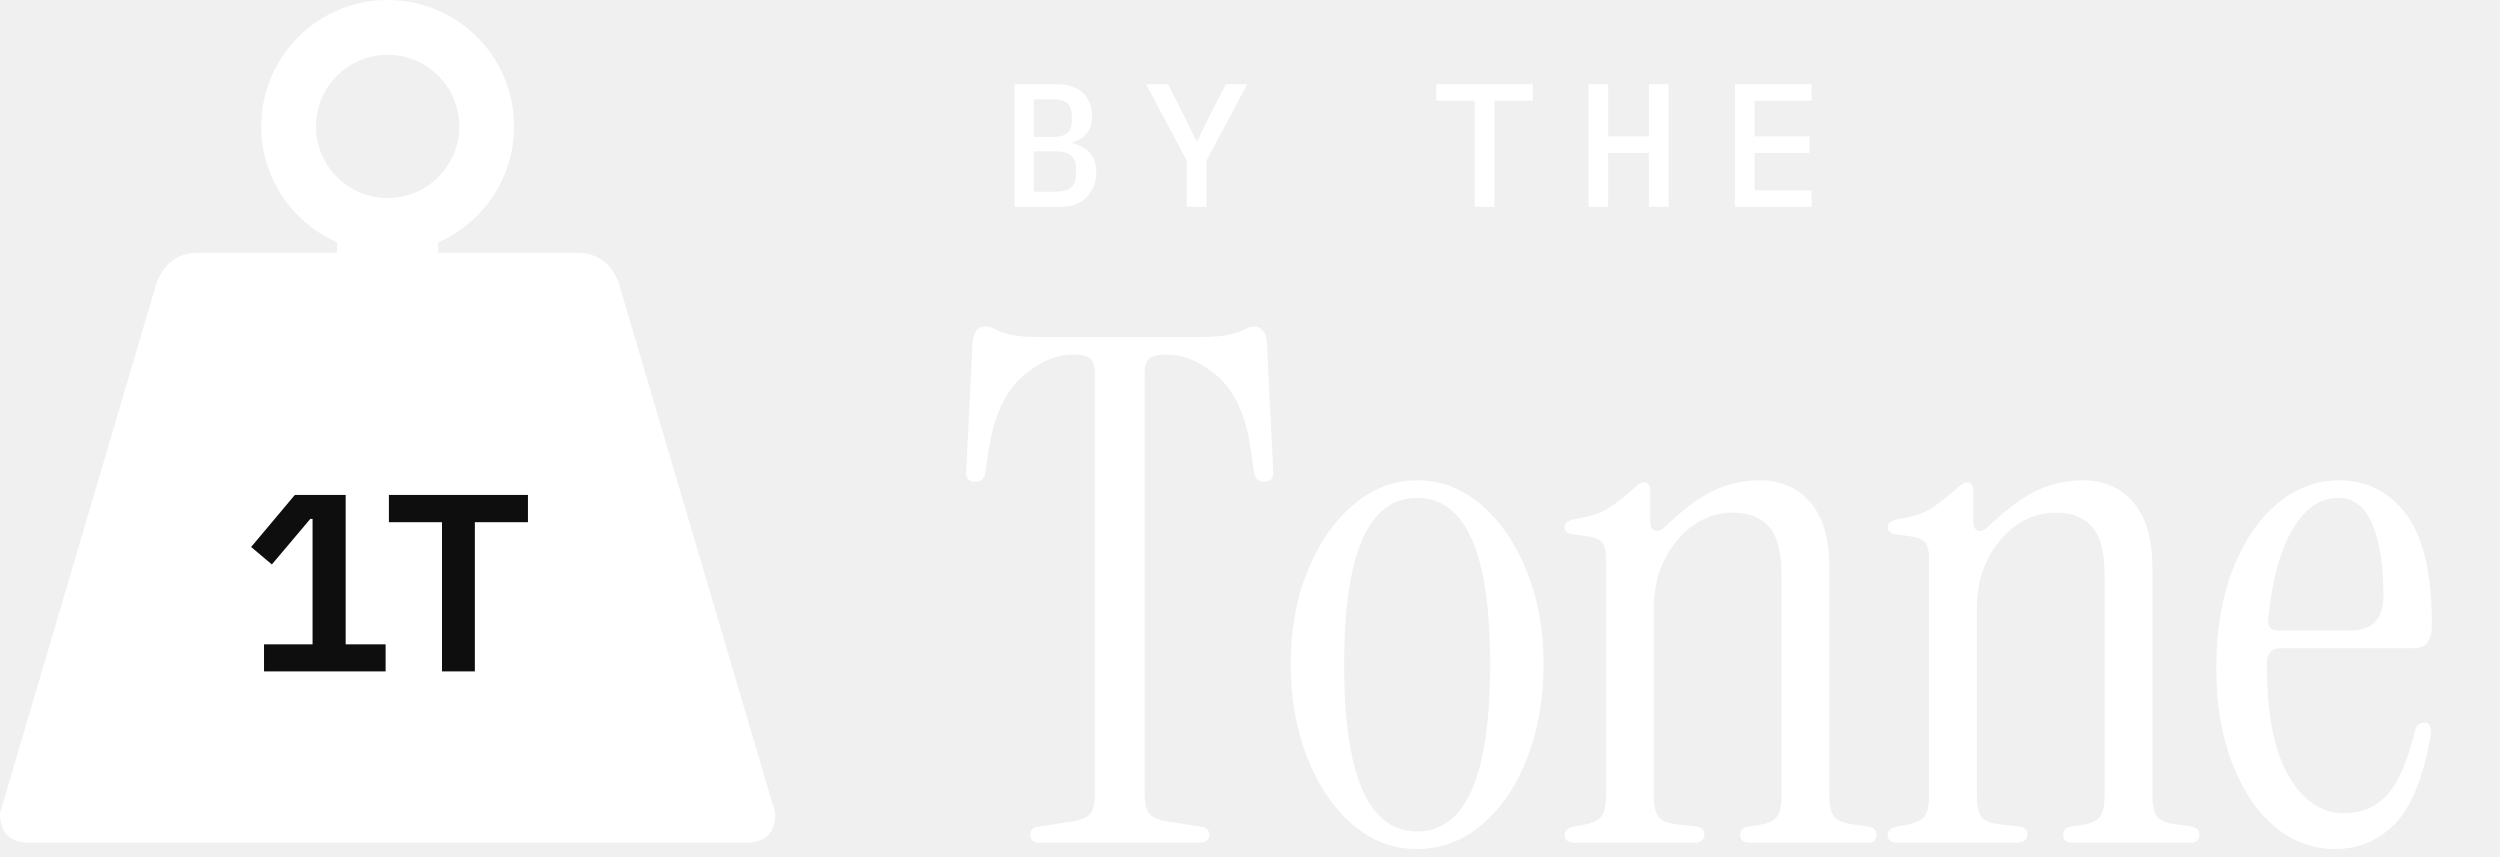
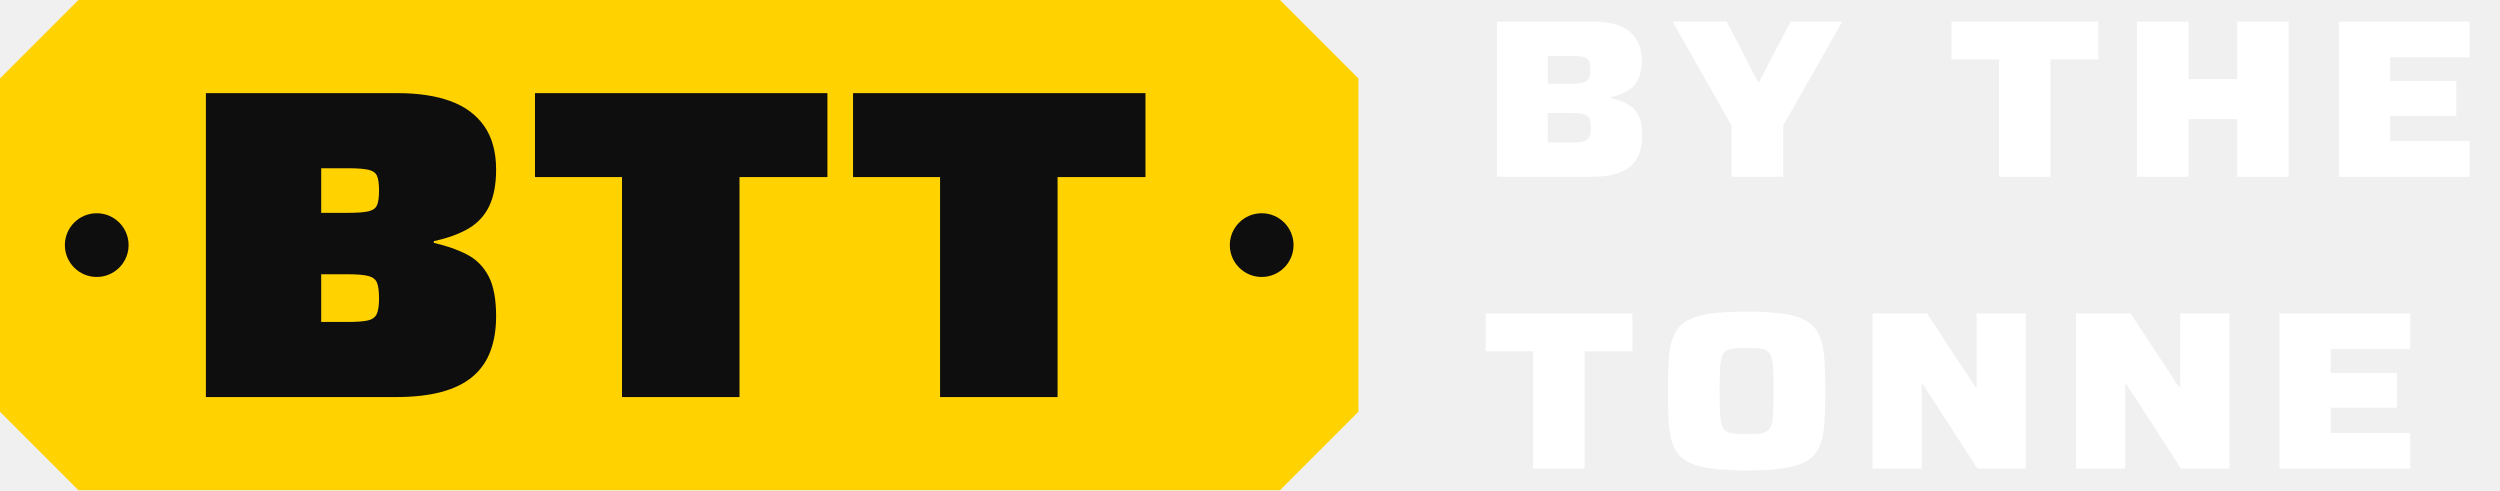
- <svg xmlns="http://www.w3.org/2000/svg" viewBox="0 0 178 61" role="img" aria-label="By The Tonne">
-   <path d="M18.60 9.00 a9.00 9.00 0 1 0 18.00 0 a9.00 9.00 0 1 0 -18.00 0 Z M22.50 9.00 a5.10 5.10 0 1 1 10.20 0 a5.10 5.10 0 1 1 -10.20 0 Z" fill="#FFFFFF" fill-rule="evenodd" />
-   <path d="M24.00 15.30 h7.20 V19.00 h-7.20 Z" fill="#FFFFFF" />
-   <path d="M14.10 18.00 L41.10 18.00 Q43.20 18.00 44.04 20.10 L55.20 57.90 Q55.20 60.00 53.10 60.00 L2.10 60.00 Q0.00 60.00 0.00 57.90 L11.16 20.10 Q12.00 18.00 14.10 18.00 Z" fill="#FFFFFF" />
-   <path d="M18.798 47.802V45.876H22.254V36.948H22.092L19.356 40.188L17.88 38.946L20.994 35.238H24.612V45.876H27.456V47.802ZM33.81 37.182V47.802H31.47V37.182H27.69V35.238H37.59V37.182Z" fill="#0E0E0E" />
-   <path d="M72.237 6.0H75.25Q76.438 6.0 77.094 6.612Q77.75 7.225 77.75 8.287Q77.75 9.05 77.375 9.5Q77.0 9.95 76.362 10.137V10.2Q77.125 10.375 77.588 10.869Q78.05 11.362 78.05 12.262Q78.05 12.8 77.875 13.25Q77.7 13.7 77.375 14.031Q77.05 14.362 76.594 14.544Q76.138 14.725 75.588 14.725H72.237ZM75.163 13.65Q75.862 13.65 76.237 13.363Q76.612 13.075 76.612 12.438V11.987Q76.612 11.35 76.237 11.062Q75.862 10.775 75.163 10.775H73.612V13.65ZM74.963 9.75Q75.625 9.75 75.969 9.494Q76.312 9.237 76.312 8.637V8.188Q76.312 7.587 75.969 7.331Q75.625 7.075 74.963 7.075H73.612V9.75ZM84.5 14.725V11.438L81.6 6.0H83.163L84.275 8.175L85.175 10.037H85.25L86.163 8.175L87.275 6.0H88.8L85.9 11.438V14.725ZM106.4 7.175V14.725H105.0V7.175H102.263V6.0H109.138V7.175ZM117.4 10.887H114.5V14.725H113.1V6.0H114.5V9.712H117.4V6.0H118.8V14.725H117.4ZM123.525 14.725V6.0H128.988V7.175H124.925V9.712H128.838V10.887H124.925V13.55H128.988V14.725Z" fill="#FFFFFF" />
-   <path d="M74.1 60.0Q73.35 60.0 73.35 59.45Q73.35 58.9 74.0 58.85L76.25 58.5Q77.25 58.35 77.6 57.975Q77.95 57.6 77.95 56.55V26.55Q77.95 25.85 77.65 25.55Q77.35 25.25 76.4 25.25Q74.55 25.25 72.75 26.85Q70.95 28.45 70.4 32.0L70.15 33.65Q70.05 34.3 69.45 34.3Q68.7 34.3 68.8 33.45L69.25 24.4Q69.35 23.25 70.15 23.25Q70.5 23.25 70.8 23.425Q71.1 23.6 71.825 23.8Q72.55 24.0 74.15 24.0H85.3Q86.9 24.0 87.625 23.8Q88.35 23.6 88.675 23.425Q89.0 23.25 89.3 23.25Q90.1 23.25 90.2 24.4L90.65 33.45Q90.75 34.3 90.0 34.3Q89.4 34.3 89.3 33.65L89.05 32.0Q88.55 28.45 86.75 26.85Q84.95 25.25 83.05 25.25Q82.1 25.25 81.8 25.55Q81.5 25.85 81.5 26.55V56.55Q81.5 57.6 81.875 57.975Q82.25 58.35 83.2 58.5L85.45 58.85Q86.1 58.9 86.1 59.45Q86.1 60.0 85.35 60.0ZM100.9 60.45Q98.35 60.45 96.325 58.725Q94.3 57.0 93.1 54.0Q91.9 51.0 91.9 47.3Q91.9 43.6 93.1 40.65Q94.3 37.7 96.35 35.95Q98.4 34.2 100.9 34.2Q103.45 34.2 105.475 35.95Q107.5 37.7 108.7 40.65Q109.9 43.6 109.9 47.3Q109.9 51.0 108.725 54.0Q107.55 57.0 105.5 58.725Q103.45 60.45 100.9 60.45ZM100.9 59.2Q106.1 59.2 106.1 47.3Q106.1 35.45 100.9 35.45Q95.7 35.45 95.7 47.3Q95.7 59.2 100.9 59.2ZM112.15 60.0Q111.4 60.0 111.4 59.45Q111.4 59.0 112.05 58.85L112.65 58.75Q113.7 58.55 114.025 58.125Q114.35 57.7 114.35 56.65V39.85Q114.35 38.95 114.075 38.625Q113.8 38.3 113.1 38.2L112.05 38.05Q111.4 38.0 111.4 37.5Q111.4 37.1 112.2 36.95Q113.75 36.7 114.575 36.15Q115.4 35.6 116.3 34.8Q116.75 34.35 117.05 34.35Q117.5 34.35 117.5 34.95V37.2Q117.5 37.65 117.825 37.775Q118.15 37.9 118.55 37.5Q120.55 35.6 122.075 34.9Q123.6 34.2 125.3 34.2Q127.55 34.2 128.9 35.775Q130.25 37.35 130.25 40.4V56.65Q130.25 57.7 130.575 58.125Q130.9 58.55 131.95 58.7L133.05 58.85Q133.6 58.95 133.6 59.45Q133.6 60.0 133.0 60.0H124.6Q123.9 60.0 123.9 59.45Q123.9 58.95 124.45 58.85L125.15 58.75Q126.2 58.6 126.525 58.15Q126.85 57.7 126.85 56.65V40.95Q126.85 38.5 125.95 37.5Q125.05 36.5 123.4 36.5Q121.8 36.5 120.525 37.425Q119.25 38.35 118.5 39.875Q117.75 41.4 117.75 43.25V56.65Q117.75 57.7 118.075 58.15Q118.4 58.6 119.45 58.7L120.8 58.85Q121.35 58.95 121.35 59.4Q121.35 60.0 120.6 60.0ZM135.15 60.0Q134.4 60.0 134.4 59.45Q134.4 59.0 135.05 58.85L135.65 58.75Q136.7 58.55 137.025 58.125Q137.35 57.7 137.35 56.65V39.85Q137.35 38.95 137.075 38.625Q136.8 38.3 136.1 38.2L135.05 38.05Q134.4 38.0 134.4 37.5Q134.4 37.1 135.2 36.95Q136.75 36.7 137.575 36.15Q138.4 35.6 139.3 34.8Q139.75 34.35 140.05 34.35Q140.5 34.35 140.5 34.95V37.2Q140.5 37.65 140.825 37.775Q141.15 37.9 141.55 37.5Q143.55 35.6 145.075 34.9Q146.6 34.2 148.3 34.2Q150.55 34.2 151.9 35.775Q153.25 37.35 153.25 40.4V56.65Q153.25 57.7 153.575 58.125Q153.9 58.55 154.95 58.7L156.05 58.85Q156.6 58.95 156.6 59.45Q156.6 60.0 156.0 60.0H147.6Q146.9 60.0 146.9 59.45Q146.9 58.95 147.45 58.85L148.15 58.75Q149.2 58.6 149.525 58.15Q149.85 57.7 149.85 56.65V40.95Q149.85 38.5 148.95 37.5Q148.05 36.5 146.4 36.5Q144.8 36.5 143.525 37.425Q142.25 38.35 141.5 39.875Q140.75 41.4 140.75 43.25V56.65Q140.75 57.7 141.075 58.15Q141.4 58.6 142.45 58.7L143.8 58.85Q144.35 58.95 144.35 59.4Q144.35 60.0 143.6 60.0ZM166.25 60.45Q163.85 60.45 161.95 58.85Q160.05 57.25 158.925 54.325Q157.8 51.4 157.8 47.55Q157.8 43.6 158.95 40.6Q160.1 37.6 162.1 35.9Q164.1 34.2 166.55 34.2Q169.5 34.2 171.325 36.625Q173.15 39.05 173.15 44.5Q173.15 46.15 171.9 46.15H162.4Q161.4 46.15 161.4 47.3Q161.4 52.6 162.95 55.25Q164.5 57.9 166.9 57.9Q168.8 57.9 170.0 56.55Q171.2 55.2 171.95 52.0Q172.1 51.45 172.6 51.45Q173.2 51.45 173.05 52.45Q172.25 56.9 170.5 58.675Q168.75 60.45 166.25 60.45ZM162.25 44.9H167.3Q169.7 44.9 169.7 42.4Q169.7 39.15 168.9 37.3Q168.1 35.45 166.5 35.45Q164.55 35.45 163.225 37.7Q161.9 39.95 161.5 44.1Q161.4 44.9 162.25 44.9Z" fill="#FFFFFF" />
+ <svg xmlns="http://www.w3.org/2000/svg" viewBox="0 0 306 60" width="306" height="60" role="img" aria-label="BTT By The Tonne">
+   <path d="M9.60 0.00H156.67L166.27 9.60V50.40L156.67 60.00H9.60L0.00 50.40V9.60Z" fill="#FFD200" />
+   <path d="M25.2 48.6V11.4H48.666Q52.451 11.4 55.128 12.373Q57.804 13.347 59.264 15.428Q60.724 17.51 60.724 20.754Q60.724 23.458 59.886 25.215Q59.048 26.972 57.344 27.972Q55.641 28.973 53.1 29.513V29.73Q55.479 30.27 57.182 31.163Q58.885 32.055 59.805 33.812Q60.724 35.569 60.724 38.705Q60.724 41.138 60.021 43.004Q59.318 44.869 57.831 46.113Q56.344 47.356 54.019 47.978Q51.694 48.6 48.45 48.6ZM39.312 39.408H42.556Q44.233 39.408 45.044 39.219Q45.855 39.03 46.125 38.408Q46.395 37.786 46.395 36.542Q46.395 35.245 46.152 34.623Q45.909 34.001 45.098 33.785Q44.287 33.569 42.556 33.569H39.312ZM39.312 26.053H42.556Q44.287 26.053 45.098 25.864Q45.909 25.674 46.152 25.107Q46.395 24.539 46.395 23.349Q46.395 22.106 46.152 21.538Q45.909 20.97 45.098 20.781Q44.287 20.592 42.556 20.592H39.312ZM76.134 48.6V21.673H65.482V11.4H101.276V21.673H90.516V48.6ZM115.064 48.6V21.673H104.412V11.4H140.206V21.673H129.447V48.6Z" fill="#0E0E0E" />
+   <circle cx="11.84" cy="30.00" r="3.90" fill="#0E0E0E" />
+   <circle cx="154.43" cy="30.00" r="3.90" fill="#0E0E0E" />
+   <path d="M183.238 21.64V2.64H194.895Q196.872 2.64 198.21 3.155Q199.548 3.671 200.25 4.738Q200.951 5.804 200.951 7.417Q200.951 8.762 200.538 9.663Q200.125 10.564 199.276 11.093Q198.427 11.621 197.138 11.891V12.002Q198.426 12.278 199.285 12.774Q200.144 13.27 200.577 14.178Q201.01 15.086 201.01 16.597Q201.01 17.792 200.673 18.734Q200.336 19.676 199.603 20.324Q198.87 20.973 197.685 21.306Q196.5 21.64 194.807 21.64ZM189.454 17.441H192.314Q193.316 17.441 193.833 17.305Q194.349 17.168 194.535 16.777Q194.72 16.387 194.72 15.653Q194.72 14.906 194.538 14.516Q194.355 14.125 193.842 13.978Q193.329 13.831 192.314 13.831H189.454ZM189.454 10.255H192.293Q193.28 10.255 193.785 10.115Q194.289 9.974 194.476 9.612Q194.662 9.25 194.662 8.568Q194.662 7.836 194.494 7.474Q194.326 7.112 193.82 6.979Q193.315 6.846 192.293 6.846H189.454ZM211.937 21.64V15.364L204.724 2.64H211.338L215.173 10.008H215.326L219.173 2.64H225.502L218.26 15.364V21.64ZM244.676 21.64V7.274H238.871V2.64H256.832V7.274H250.986V21.64ZM261.558 21.64V2.64H267.875V9.686H273.834V2.64H280.136V21.64H273.834V14.585H267.875V21.64ZM286.274 21.64V2.64H302.27V7.009H292.551V9.917H300.646V14.184H292.551V17.271H302.27V21.64Z" fill="#FFFFFF" />
+   <path d="M187.648 57.36V42.994H181.843V38.36H199.804V42.994H193.958V57.36ZM213.786 57.581Q210.954 57.581 209.15 57.298Q207.347 57.016 206.322 56.36Q205.297 55.705 204.834 54.6Q204.371 53.495 204.257 51.831Q204.143 50.167 204.143 47.88Q204.143 45.594 204.257 43.93Q204.371 42.265 204.834 41.151Q205.297 40.036 206.322 39.37Q207.347 38.704 209.152 38.422Q210.957 38.139 213.788 38.139Q216.619 38.139 218.424 38.422Q220.229 38.704 221.25 39.37Q222.271 40.036 222.731 41.151Q223.19 42.265 223.304 43.93Q223.418 45.594 223.418 47.88Q223.418 50.167 223.304 51.831Q223.19 53.495 222.731 54.6Q222.271 55.705 221.251 56.36Q220.231 57.016 218.424 57.298Q216.618 57.581 213.786 57.581ZM213.788 53.131Q214.763 53.131 215.372 53.065Q215.981 52.999 216.334 52.748Q216.688 52.497 216.845 51.935Q217.003 51.373 217.042 50.387Q217.081 49.401 217.081 47.88Q217.081 46.339 217.042 45.363Q217.003 44.388 216.845 43.816Q216.688 43.243 216.334 42.982Q215.981 42.721 215.371 42.655Q214.761 42.589 213.784 42.589Q212.835 42.589 212.215 42.655Q211.595 42.721 211.238 42.982Q210.881 43.242 210.723 43.815Q210.565 44.388 210.523 45.363Q210.481 46.339 210.481 47.88Q210.481 49.401 210.523 50.387Q210.565 51.373 210.723 51.936Q210.881 52.499 211.238 52.749Q211.595 52.999 212.216 53.065Q212.837 53.131 213.788 53.131ZM229.192 57.36V38.36H235.87L241.752 47.318H241.943V38.36H247.966V57.36H242.038L235.365 47.032H235.214V57.36ZM254.101 57.36V38.36H260.78L266.661 47.318H266.853V38.36H272.876V57.36H266.948L260.275 47.032H260.124V57.36ZM279.011 57.36V38.36H295.007V42.729H285.288V45.637H293.383V49.904H285.288V52.991H295.007V57.36Z" fill="#FFFFFF" />
</svg>
